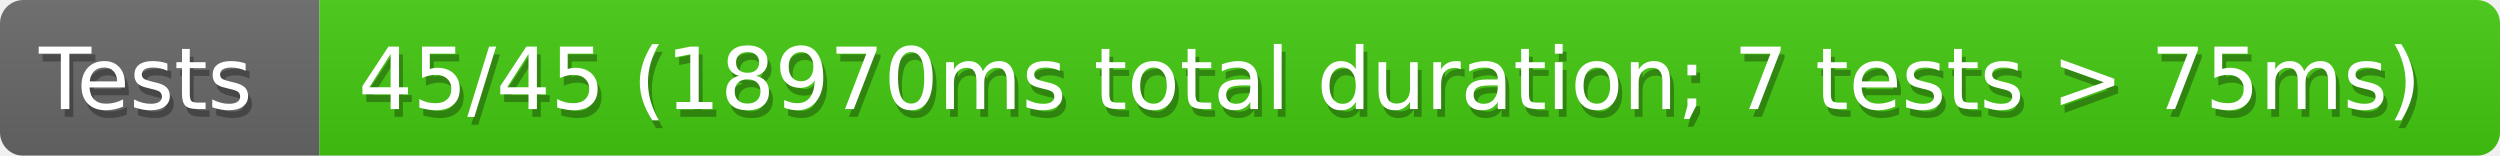
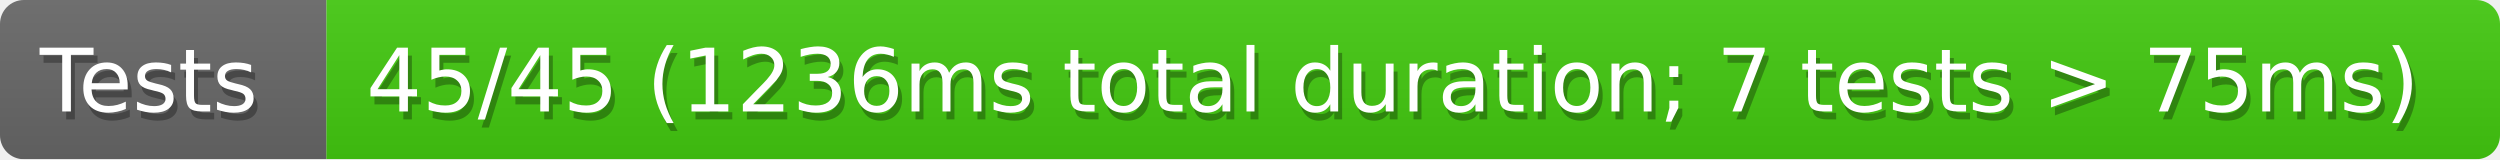
- <svg xmlns="http://www.w3.org/2000/svg" width="321" height="20">
+ <svg xmlns="http://www.w3.org/2000/svg" width="314" height="20">
  <defs>
    <style>text{font-size:11px;font-family:Verdana,DejaVu Sans,Geneva,sans-serif}text.shadow{fill:#010101;fill-opacity:.3}text.high{fill:#fff}</style>
    <linearGradient id="smooth" x2="0" y2="100%">
      <stop offset="0" stop-color="#aaa" stop-opacity=".1" />
      <stop offset="1" stop-opacity=".1" />
    </linearGradient>
    <mask id="round">
      <rect width="100%" height="100%" rx="3" fill="#fff" />
    </mask>
  </defs>
  <g id="bg" mask="url(#round)">
    <path fill="#696969" d="M0 0h41v20H0z" />
-     <path fill="#4c1" d="M41 0h280v20H41z" />
-     <path fill="url(#smooth)" d="M0 0h321v20H0z" />
+     <path fill="#4c1" d="M41 0h273v20H41z" />
+     <path fill="url(#smooth)" d="M0 0h314v20H0z" />
  </g>
  <g id="fg">
    <text class="shadow" x="5.5" y="15">Tests</text>
    <text class="high" x="5" y="14">Tests</text>
-     <text class="shadow" x="46.5" y="15">45/45 (18970ms total duration; 7 tests &gt; 75ms)</text>
-     <text class="high" x="46" y="14">45/45 (18970ms total duration; 7 tests &gt; 75ms)</text>
+     <text class="shadow" x="46.5" y="15">45/45 (1236ms total duration; 7 tests &gt; 75ms)</text>
+     <text class="high" x="46" y="14">45/45 (1236ms total duration; 7 tests &gt; 75ms)</text>
  </g>
</svg>
